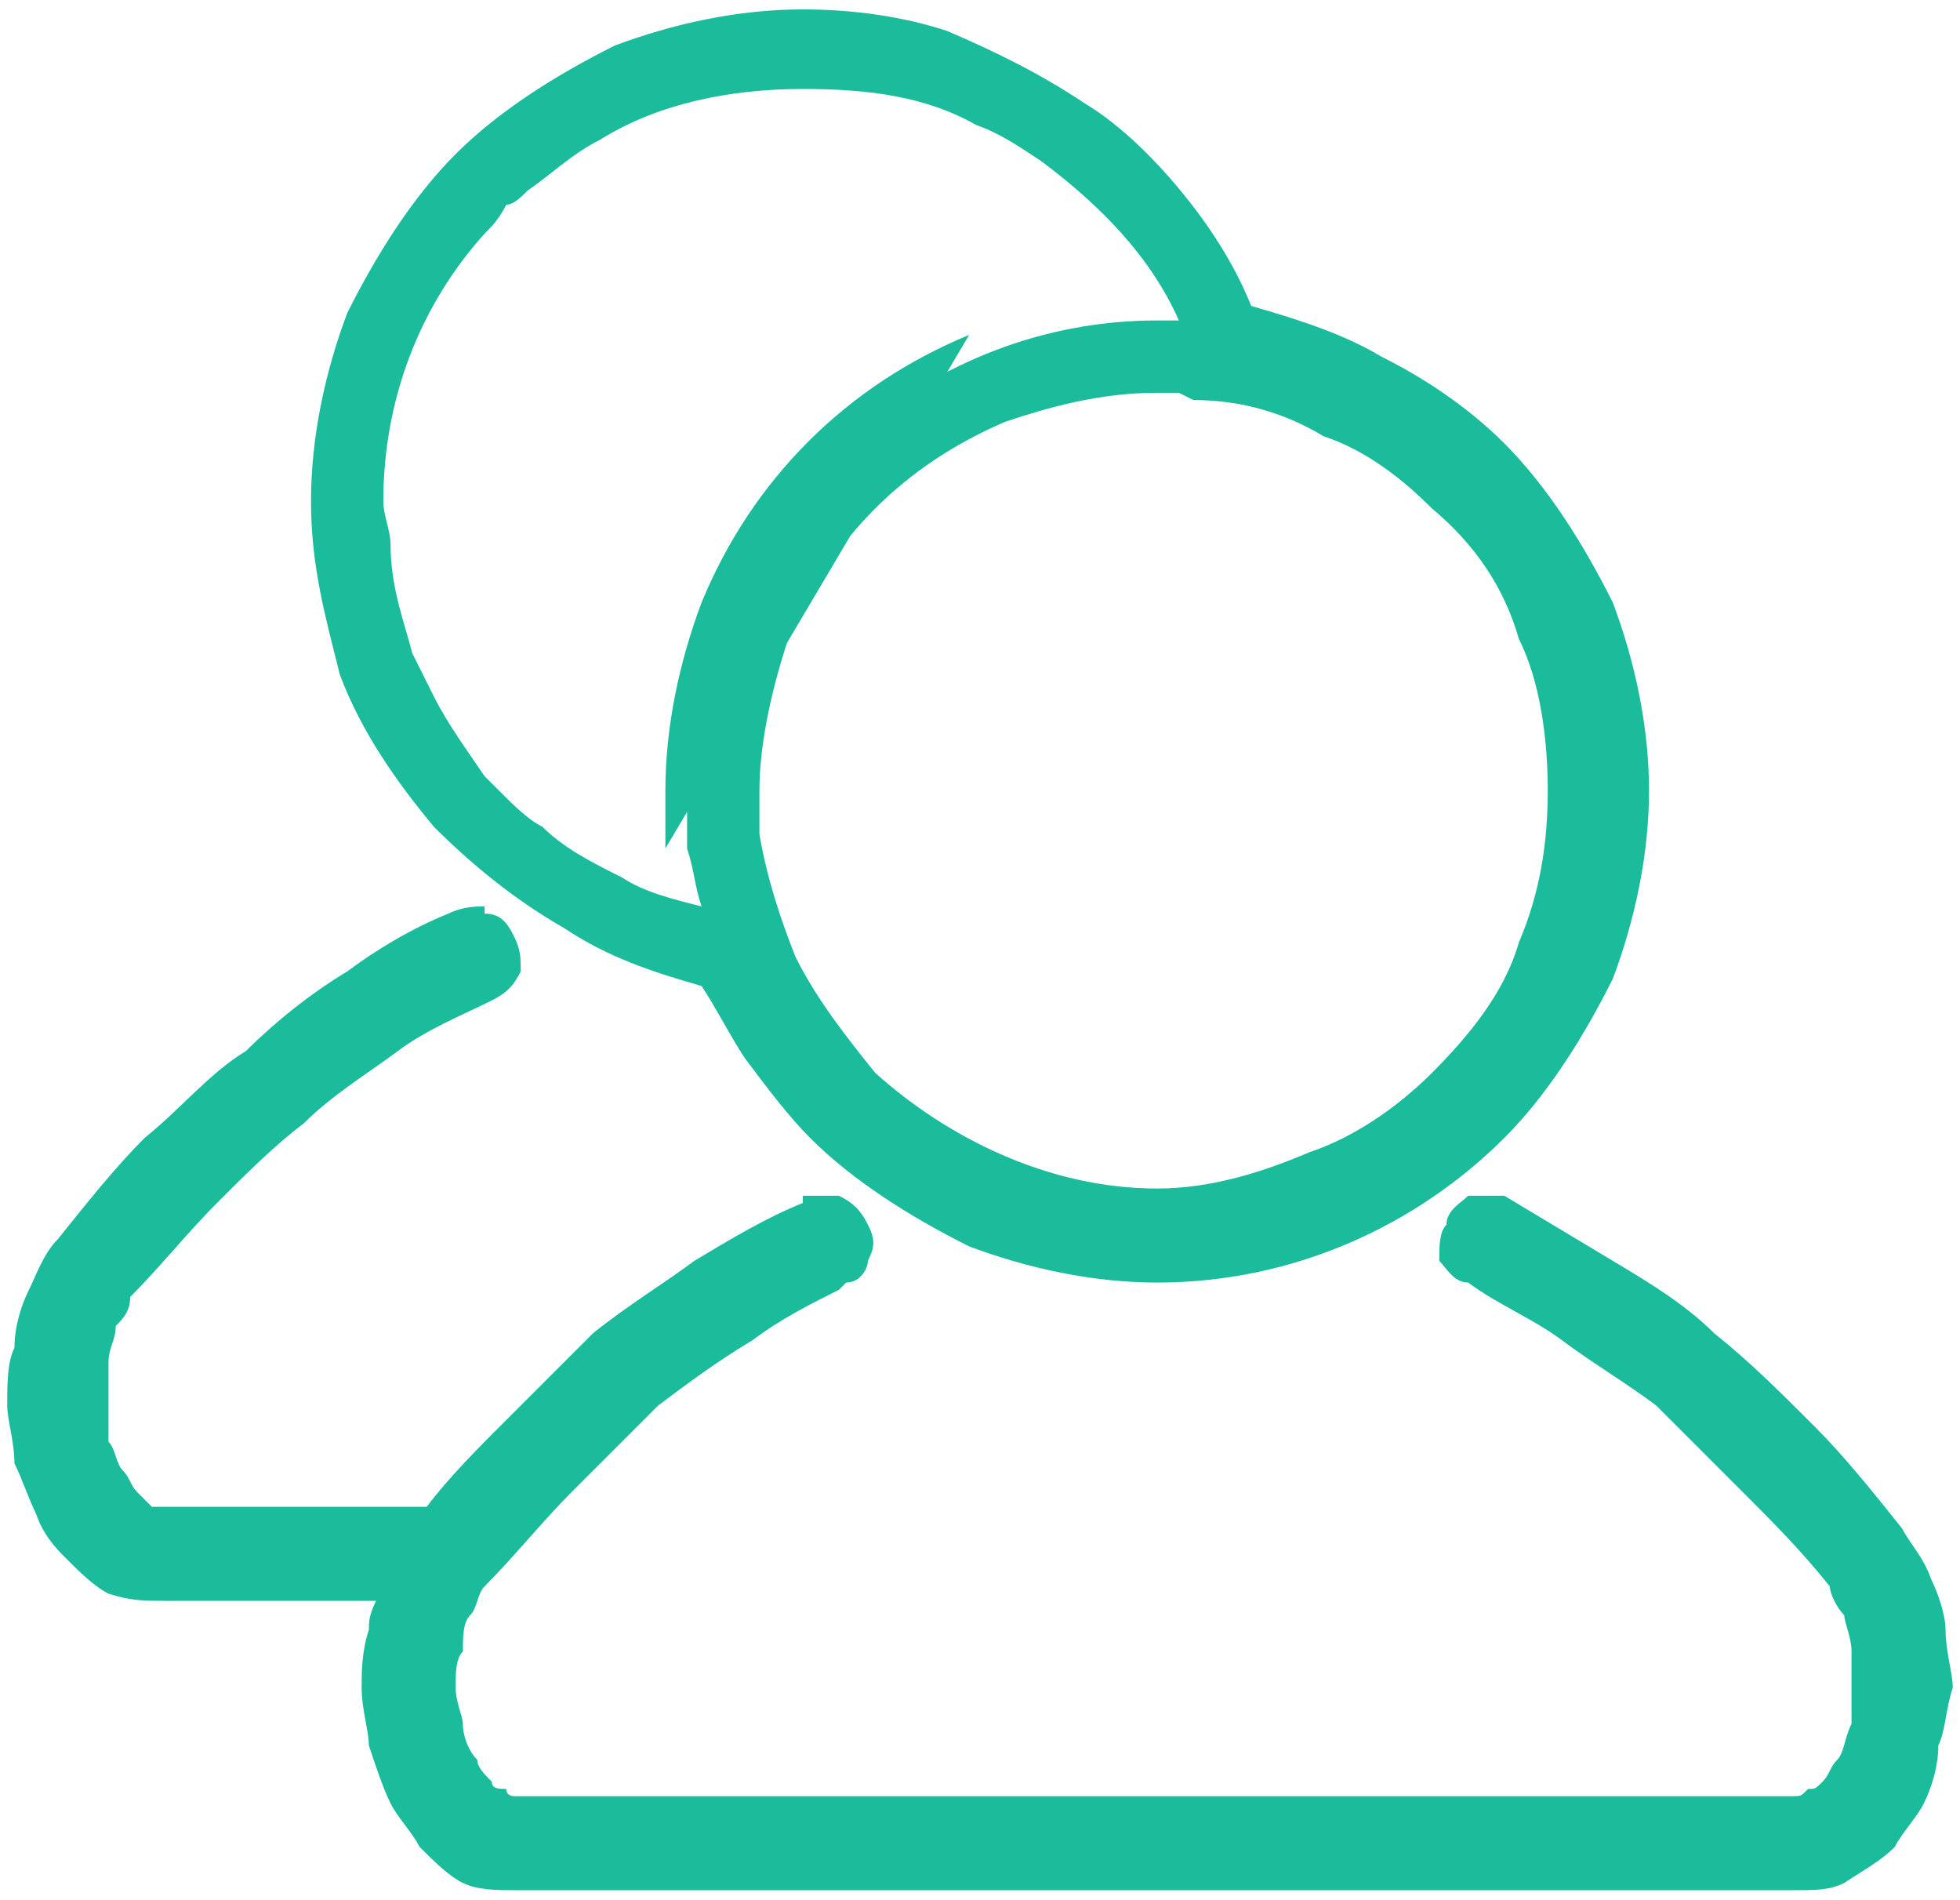
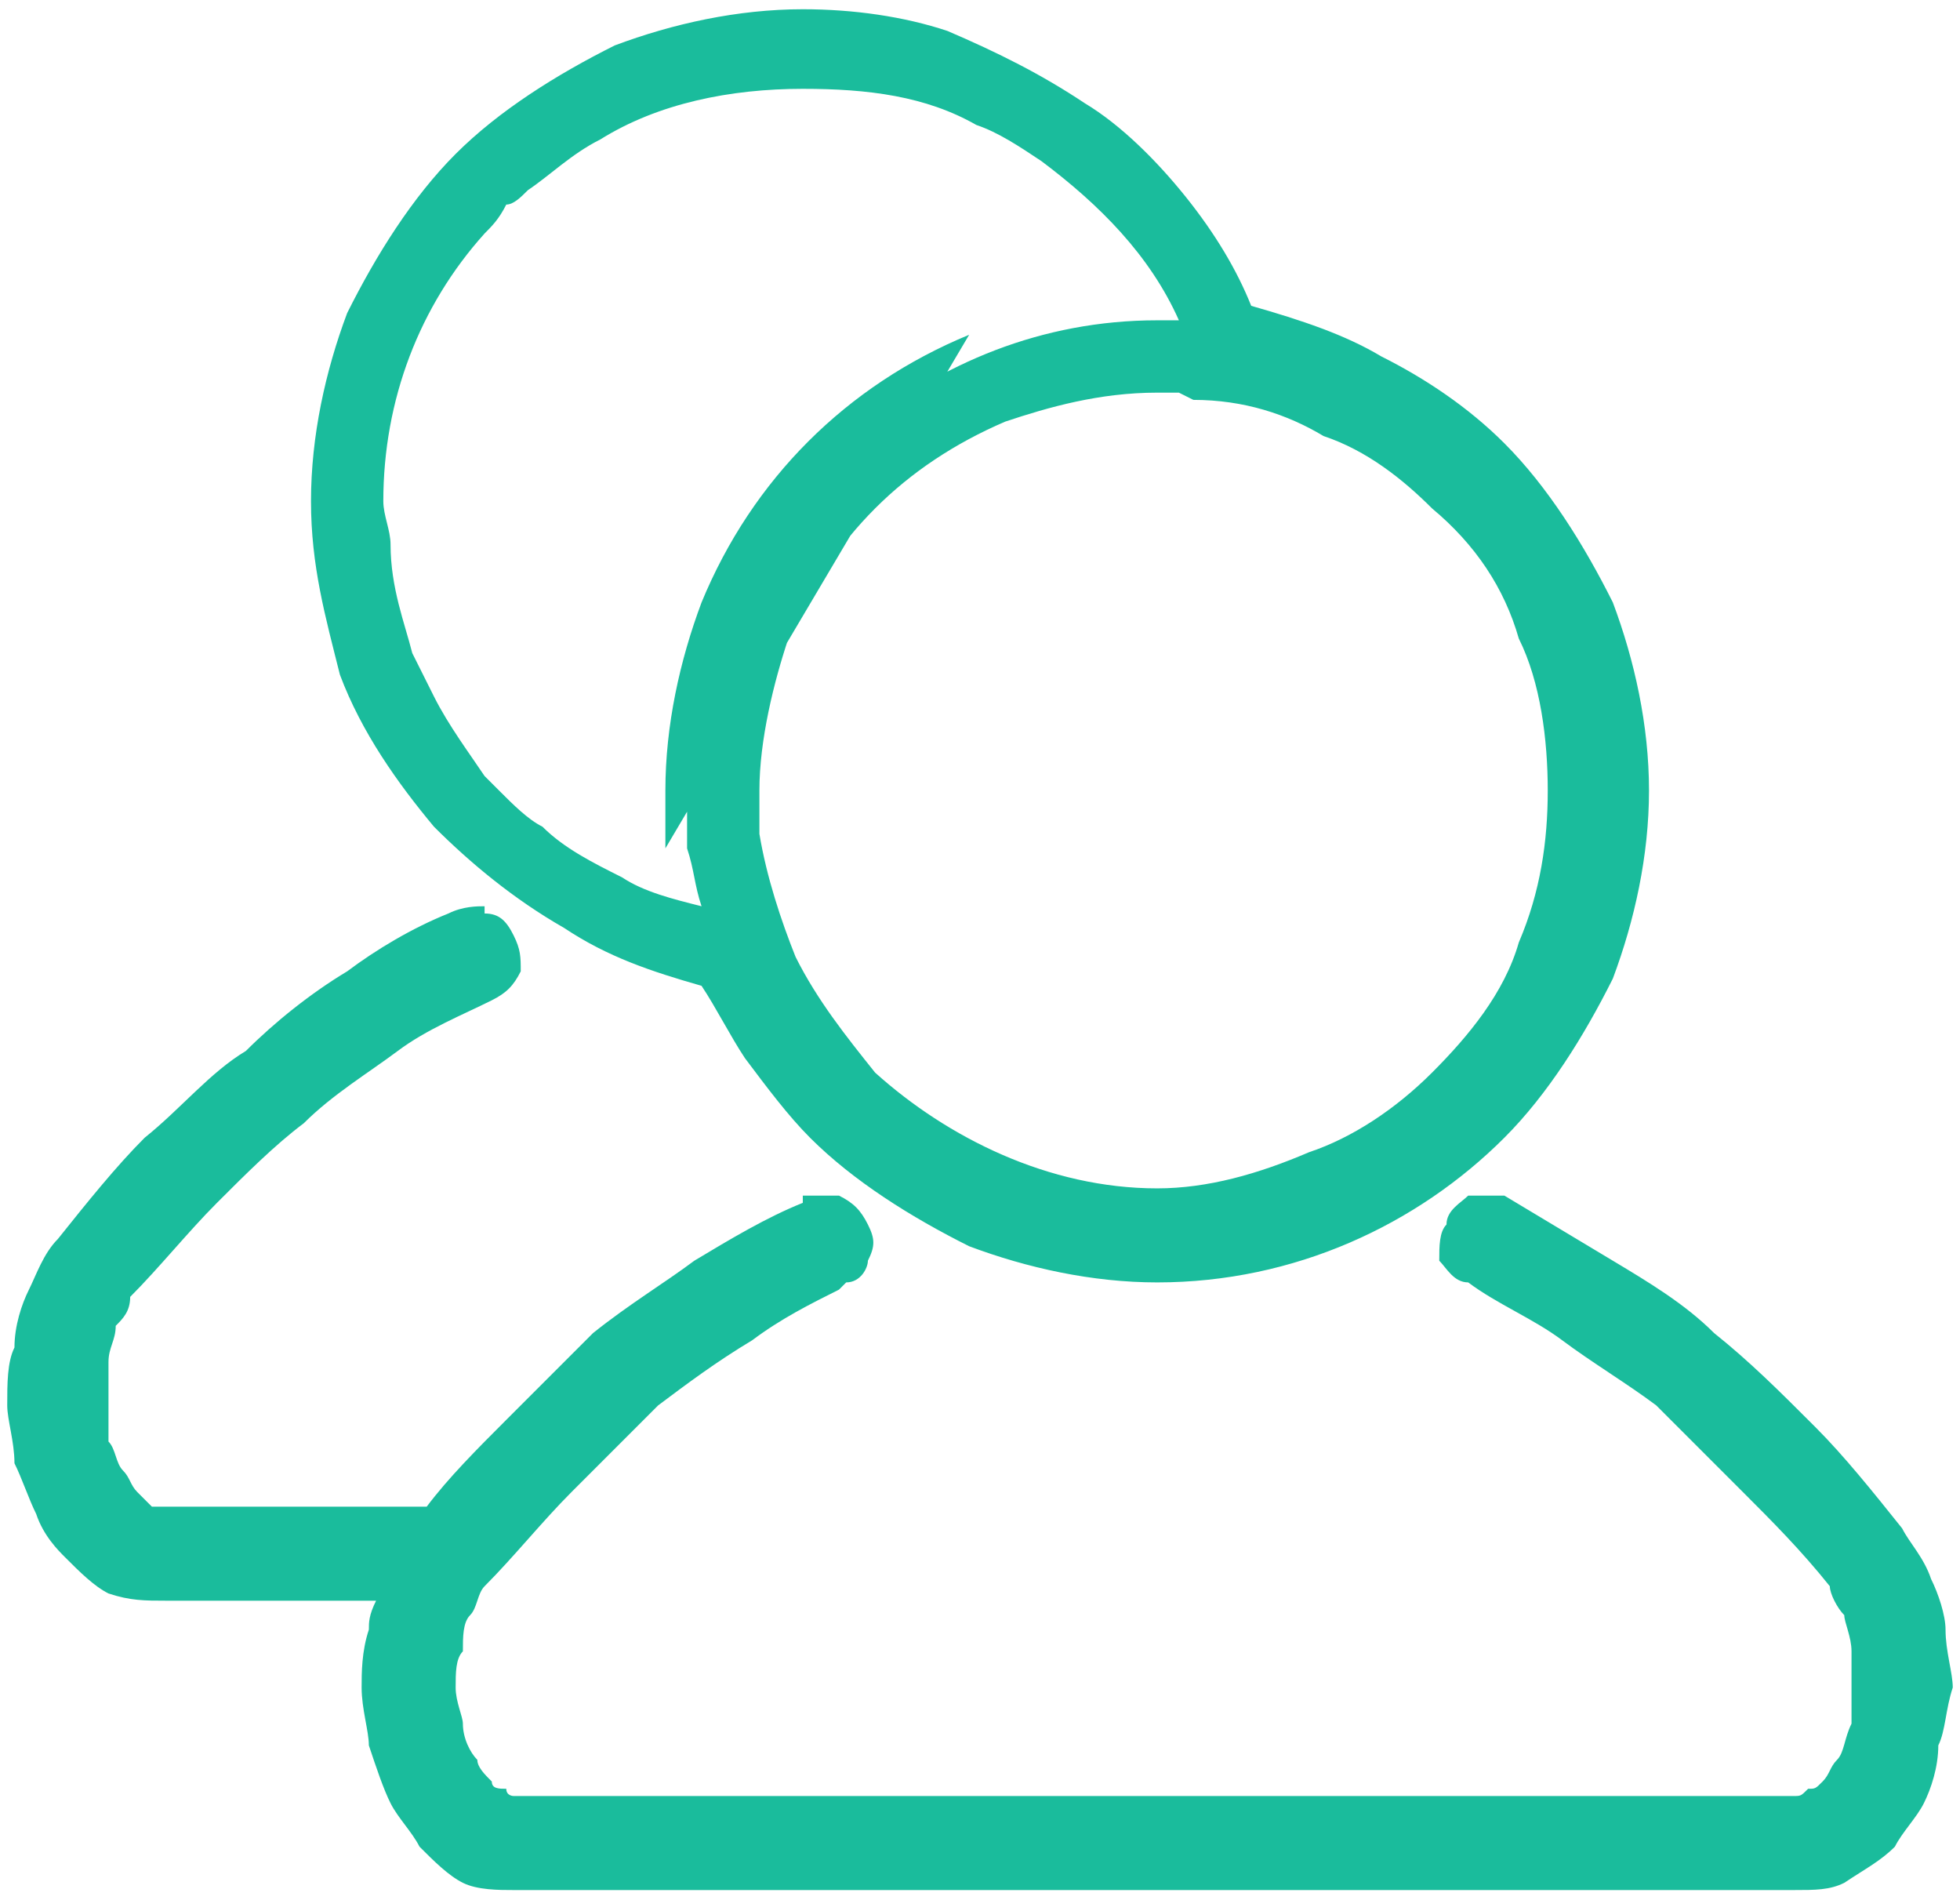
- <svg xmlns="http://www.w3.org/2000/svg" xml:space="preserve" width="2.709mm" height="2.625mm" version="1.1" style="shape-rendering:geometricPrecision; text-rendering:geometricPrecision; image-rendering:optimizeQuality; fill-rule:evenodd; clip-rule:evenodd" viewBox="0 0 271 262">
-   <defs>
-     <style type="text/css">
-    
-     .fil0 {fill:#1ABC9C;fill-rule:nonzero}
-    
-   </style>
-   </defs>
-   <g id="Layer_x0020_1">
-     <g>
-       <path class="fil0" d="M203 177c-2,0 -3,-2 -4,-3l0 0c0,-2 0,-4 1,-5l0 0 0 0c0,-2 2,-3 3,-4l0 0c2,0 4,0 5,0l0 0c5,3 10,6 15,9 5,3 10,6 14,10 5,4 9,8 14,13l0 0c4,4 8,9 12,14 1,2 3,4 4,7 1,2 2,5 2,7l0 0c0,3 1,6 1,8 -1,3 -1,6 -2,8l0 0c0,3 -1,6 -2,8l0 0c-1,2 -3,4 -4,6l0 0c-2,2 -4,3 -7,5 -2,1 -4,1 -7,1l-177 0c-2,0 -5,0 -7,-1 -2,-1 -4,-3 -6,-5 -1,-2 -3,-4 -4,-6 -1,-2 -2,-5 -3,-8l0 0c0,-2 -1,-5 -1,-8l0 0c0,-2 0,-5 1,-8l0 0c0,-1 0,-2 1,-4l-29 0c-3,0 -5,0 -8,-1 -2,-1 -4,-3 -6,-5 -1,-1 -3,-3 -4,-6 -1,-2 -2,-5 -3,-7l0 0c0,-3 -1,-6 -1,-8 0,-3 0,-6 1,-8 0,-3 1,-6 2,-8l0 0c1,-2 2,-5 4,-7l0 0c4,-5 8,-10 12,-14 5,-4 9,-9 14,-12 4,-4 9,-8 14,-11 4,-3 9,-6 14,-8l0 0c2,-1 4,-1 5,-1l0 1c2,0 3,1 4,3l0 0c1,2 1,3 1,5l0 0c-1,2 -2,3 -4,4l0 0c-4,2 -9,4 -13,7 -4,3 -9,6 -13,10 -4,3 -8,7 -12,11 -4,4 -8,9 -12,13 0,2 -1,3 -2,4l0 0c0,2 -1,3 -1,5 0,2 0,3 0,5l0 0c0,2 0,4 0,6l0 0c1,1 1,3 2,4l0 0c1,1 1,2 2,3l0 0c1,1 1,1 2,2 0,0 1,0 2,0l36 0c3,-4 7,-8 11,-12 4,-4 8,-8 12,-12 5,-4 10,-7 14,-10 5,-3 10,-6 15,-8l0 -1c2,0 4,0 5,0l0 0c2,1 3,2 4,4l0 0 0 0c1,2 1,3 0,5 0,1 -1,3 -3,3l-1 1 0 0c-4,2 -8,4 -12,7l0 0c-5,3 -9,6 -13,9 -4,4 -8,8 -12,12 -4,4 -8,9 -12,13 -1,1 -1,3 -2,4 -1,1 -1,3 -1,5l0 0c-1,1 -1,3 -1,5 0,2 1,4 1,5l0 0c0,2 1,4 2,5 0,1 1,2 2,3l0 0c0,1 1,1 2,1l0 0c0,1 1,1 1,1l177 0c1,0 1,0 2,-1l0 0c1,0 1,0 2,-1 1,-1 1,-2 2,-3 1,-1 1,-3 2,-5l0 0c0,-1 0,-3 0,-5 0,-2 0,-4 0,-5 0,-2 -1,-4 -1,-5l0 0c-1,-1 -2,-3 -2,-4 -4,-5 -8,-9 -12,-13l0 0c-4,-4 -8,-8 -12,-12 -4,-3 -9,-6 -13,-9 -4,-3 -9,-5 -13,-8l0 0zm-92 -176c7,0 14,1 20,3 7,3 13,6 19,10 5,3 10,8 14,13 4,5 7,10 9,15 7,2 13,4 18,7 6,3 12,7 17,12 6,6 11,14 15,22 3,8 5,17 5,26 0,9 -2,18 -5,26 -4,8 -9,16 -15,22 -12,12 -29,20 -48,20 -9,0 -18,-2 -26,-5 -8,-4 -16,-9 -22,-15l0 0c-3,-3 -6,-7 -9,-11l0 0c-2,-3 -4,-7 -6,-10 -7,-2 -13,-4 -19,-8 -7,-4 -13,-9 -18,-14 -5,-6 -10,-13 -13,-21 -2,-8 -4,-15 -4,-24 0,-9 2,-18 5,-26 4,-8 9,-16 15,-22l0 0c6,-6 14,-11 22,-15l0 0c8,-3 17,-5 26,-5zm-19 116l0 0 0 -1 0 0 0 0 0 0 0 -1 0 0 0 0 0 -1 0 0 0 0 0 0 0 0 0 -1 0 0 0 0 0 0 0 0 0 -1 0 0 0 0 0 0 0 0 0 0 0 0 0 -1 0 0 0 0 0 0 0 0 0 0 0 0 0 0 0 0 0 -1 0 0 0 0 0 0 0 0 0 0 0 0 0 0 0 -1 0 0 0 0 0 0c0,-9 2,-18 5,-26l0 0c7,-17 20,-30 37,-37l-42 71zm0 -1l0 0 0 0zm106 -46c-4,-4 -9,-8 -15,-10 -5,-3 -11,-5 -18,-5l0 0 -2 -1 0 0 -2 0 0 0 0 0 0 0 0 0 0 0 0 0 0 0 0 0 0 0 0 0 0 0 0 0 0 0 0 0 -1 0 0 0 0 0 0 0 0 0 0 0c-8,0 -15,2 -21,4 -7,3 -13,7 -18,12 -5,5 -9,11 -12,18 -2,6 -4,14 -4,21l0 0 0 0 0 0 0 0 0 1 0 0 0 0 0 0 0 0 0 0 0 0 0 0 0 1 0 0 0 0 0 0 0 0 0 0 0 0 0 0 0 1 0 0 0 0 0 0 0 0 0 1 0 0 0 0 0 0 0 0 0 1 0 0 0 0 0 1c1,6 3,12 5,17 3,6 7,11 11,16l0 0c10,9 24,16 39,16 7,0 14,-2 21,-5 6,-2 12,-6 17,-11l0 0c5,-5 10,-11 12,-18 3,-7 4,-14 4,-21 0,-7 -1,-15 -4,-21l0 0c-2,-7 -6,-13 -12,-18zm-54 -48c-3,-2 -6,-4 -9,-5 -7,-4 -15,-5 -24,-5 -10,0 -20,2 -28,7 -4,2 -7,5 -10,7 -1,1 -2,2 -3,2 -1,2 -2,3 -3,4 -9,10 -14,23 -14,37 0,2 1,4 1,6 0,6 2,11 3,15 1,2 2,4 3,6 2,4 5,8 7,11l2 2c2,2 4,4 6,5 3,3 7,5 11,7 3,2 7,3 11,4 -1,-3 -1,-5 -2,-8l0 0 0 -1 0 0 0 0 0 0 0 -1 0 0 0 0 0 0c0,0 0,-1 0,-1l0 0 0 -1 0 0 0 0 0 0 0 0 0 -1 0 0 0 0 0 0 0 0 0 0 0 0 0 -1 0 0 0 0 0 0 0 0 0 0 0 0 0 0 0 -1 0 0 0 0 0 0 0 0 0 -1 0 0 0 0 0 0c0,-18 7,-34 19,-46 1,-1 3,-3 5,-4 11,-9 25,-15 41,-15l0 0 0 0 0 0 0 0 0 0 0 0 0 0 0 0 0 0 0 0 0 0 1 0 0 0 0 0 0 0 0 0 0 0 0 0 0 0 0 0 0 0 0 0 0 0 0 0 0 0 0 0 0 0 0 0c1,0 1,0 2,0 -4,-9 -11,-16 -19,-22z" />
-     </g>
-   </g>
+ <svg xmlns="http://www.w3.org/2000/svg" xml:space="preserve" width="10.239" height="9.92" style="shape-rendering:geometricPrecision;text-rendering:geometricPrecision;image-rendering:optimizeQuality;fill-rule:evenodd;clip-rule:evenodd" viewBox="0 0 271 262">
+   <path d="M203 177c-2 0-3-2-4-3 0-2 0-4 1-5 0-2 2-3 3-4h5l15 9c5 3 10 6 14 10 5 4 9 8 14 13 4 4 8 9 12 14 1 2 3 4 4 7 1 2 2 5 2 7 0 3 1 6 1 8-1 3-1 6-2 8 0 3-1 6-2 8s-3 4-4 6c-2 2-4 3-7 5-2 1-4 1-7 1H71c-2 0-5 0-7-1s-4-3-6-5c-1-2-3-4-4-6s-2-5-3-8c0-2-1-5-1-8 0-2 0-5 1-8 0-1 0-2 1-4H23c-3 0-5 0-8-1-2-1-4-3-6-5-1-1-3-3-4-6-1-2-2-5-3-7 0-3-1-6-1-8 0-3 0-6 1-8 0-3 1-6 2-8s2-5 4-7c4-5 8-10 12-14 5-4 9-9 14-12 4-4 9-8 14-11 4-3 9-6 14-8 2-1 4-1 5-1v1c2 0 3 1 4 3s1 3 1 5c-1 2-2 3-4 4-4 2-9 4-13 7s-9 6-13 10c-4 3-8 7-12 11s-8 9-12 13c0 2-1 3-2 4 0 2-1 3-1 5v11c1 1 1 3 2 4s1 2 2 3l2 2h38c3-4 7-8 11-12l12-12c5-4 10-7 14-10 5-3 10-6 15-8v-1h5c2 1 3 2 4 4s1 3 0 5c0 1-1 3-3 3l-1 1c-4 2-8 4-12 7-5 3-9 6-13 9l-12 12c-4 4-8 9-12 13-1 1-1 3-2 4s-1 3-1 5c-1 1-1 3-1 5s1 4 1 5c0 2 1 4 2 5 0 1 1 2 2 3 0 1 1 1 2 1 0 1 1 1 1 1h177c1 0 1 0 2-1 1 0 1 0 2-1s1-2 2-3 1-3 2-5v-10c0-2-1-4-1-5-1-1-2-3-2-4-4-5-8-9-12-13l-12-12c-4-3-9-6-13-9s-9-5-13-8zM111 1c7 0 14 1 20 3 7 3 13 6 19 10 5 3 10 8 14 13s7 10 9 15c7 2 13 4 18 7 6 3 12 7 17 12 6 6 11 14 15 22 3 8 5 17 5 26s-2 18-5 26c-4 8-9 16-15 22-12 12-29 20-48 20-9 0-18-2-26-5-8-4-16-9-22-15-3-3-6-7-9-11-2-3-4-7-6-10-7-2-13-4-19-8-7-4-13-9-18-14-5-6-10-13-13-21-2-8-4-15-4-24s2-18 5-26c4-8 9-16 15-22S77 10 85 6c8-3 17-5 26-5zM92 117v-8c0-9 2-18 5-26 7-17 20-30 37-37l-42 71zm0-1zm106-46c-4-4-9-8-15-10-5-3-11-5-18-5l-2-1h-3c-8 0-15 2-21 4-7 3-13 7-18 12s-9 11-12 18c-2 6-4 14-4 21v6c1 6 3 12 5 17 3 6 7 11 11 16 10 9 24 16 39 16 7 0 14-2 21-5 6-2 12-6 17-11s10-11 12-18c3-7 4-14 4-21s-1-15-4-21c-2-7-6-13-12-18zm-54-48c-3-2-6-4-9-5-7-4-15-5-24-5-10 0-20 2-28 7-4 2-7 5-10 7-1 1-2 2-3 2-1 2-2 3-3 4-9 10-14 23-14 37 0 2 1 4 1 6 0 6 2 11 3 15l3 6c2 4 5 8 7 11l2 2c2 2 4 4 6 5 3 3 7 5 11 7 3 2 7 3 11 4-1-3-1-5-2-8v-8c0-18 7-34 19-46 1-1 3-3 5-4 11-9 25-15 41-15h3c-4-9-11-16-19-22z" style="fill:#1abc9c;fill-rule:nonzero" />
</svg>
